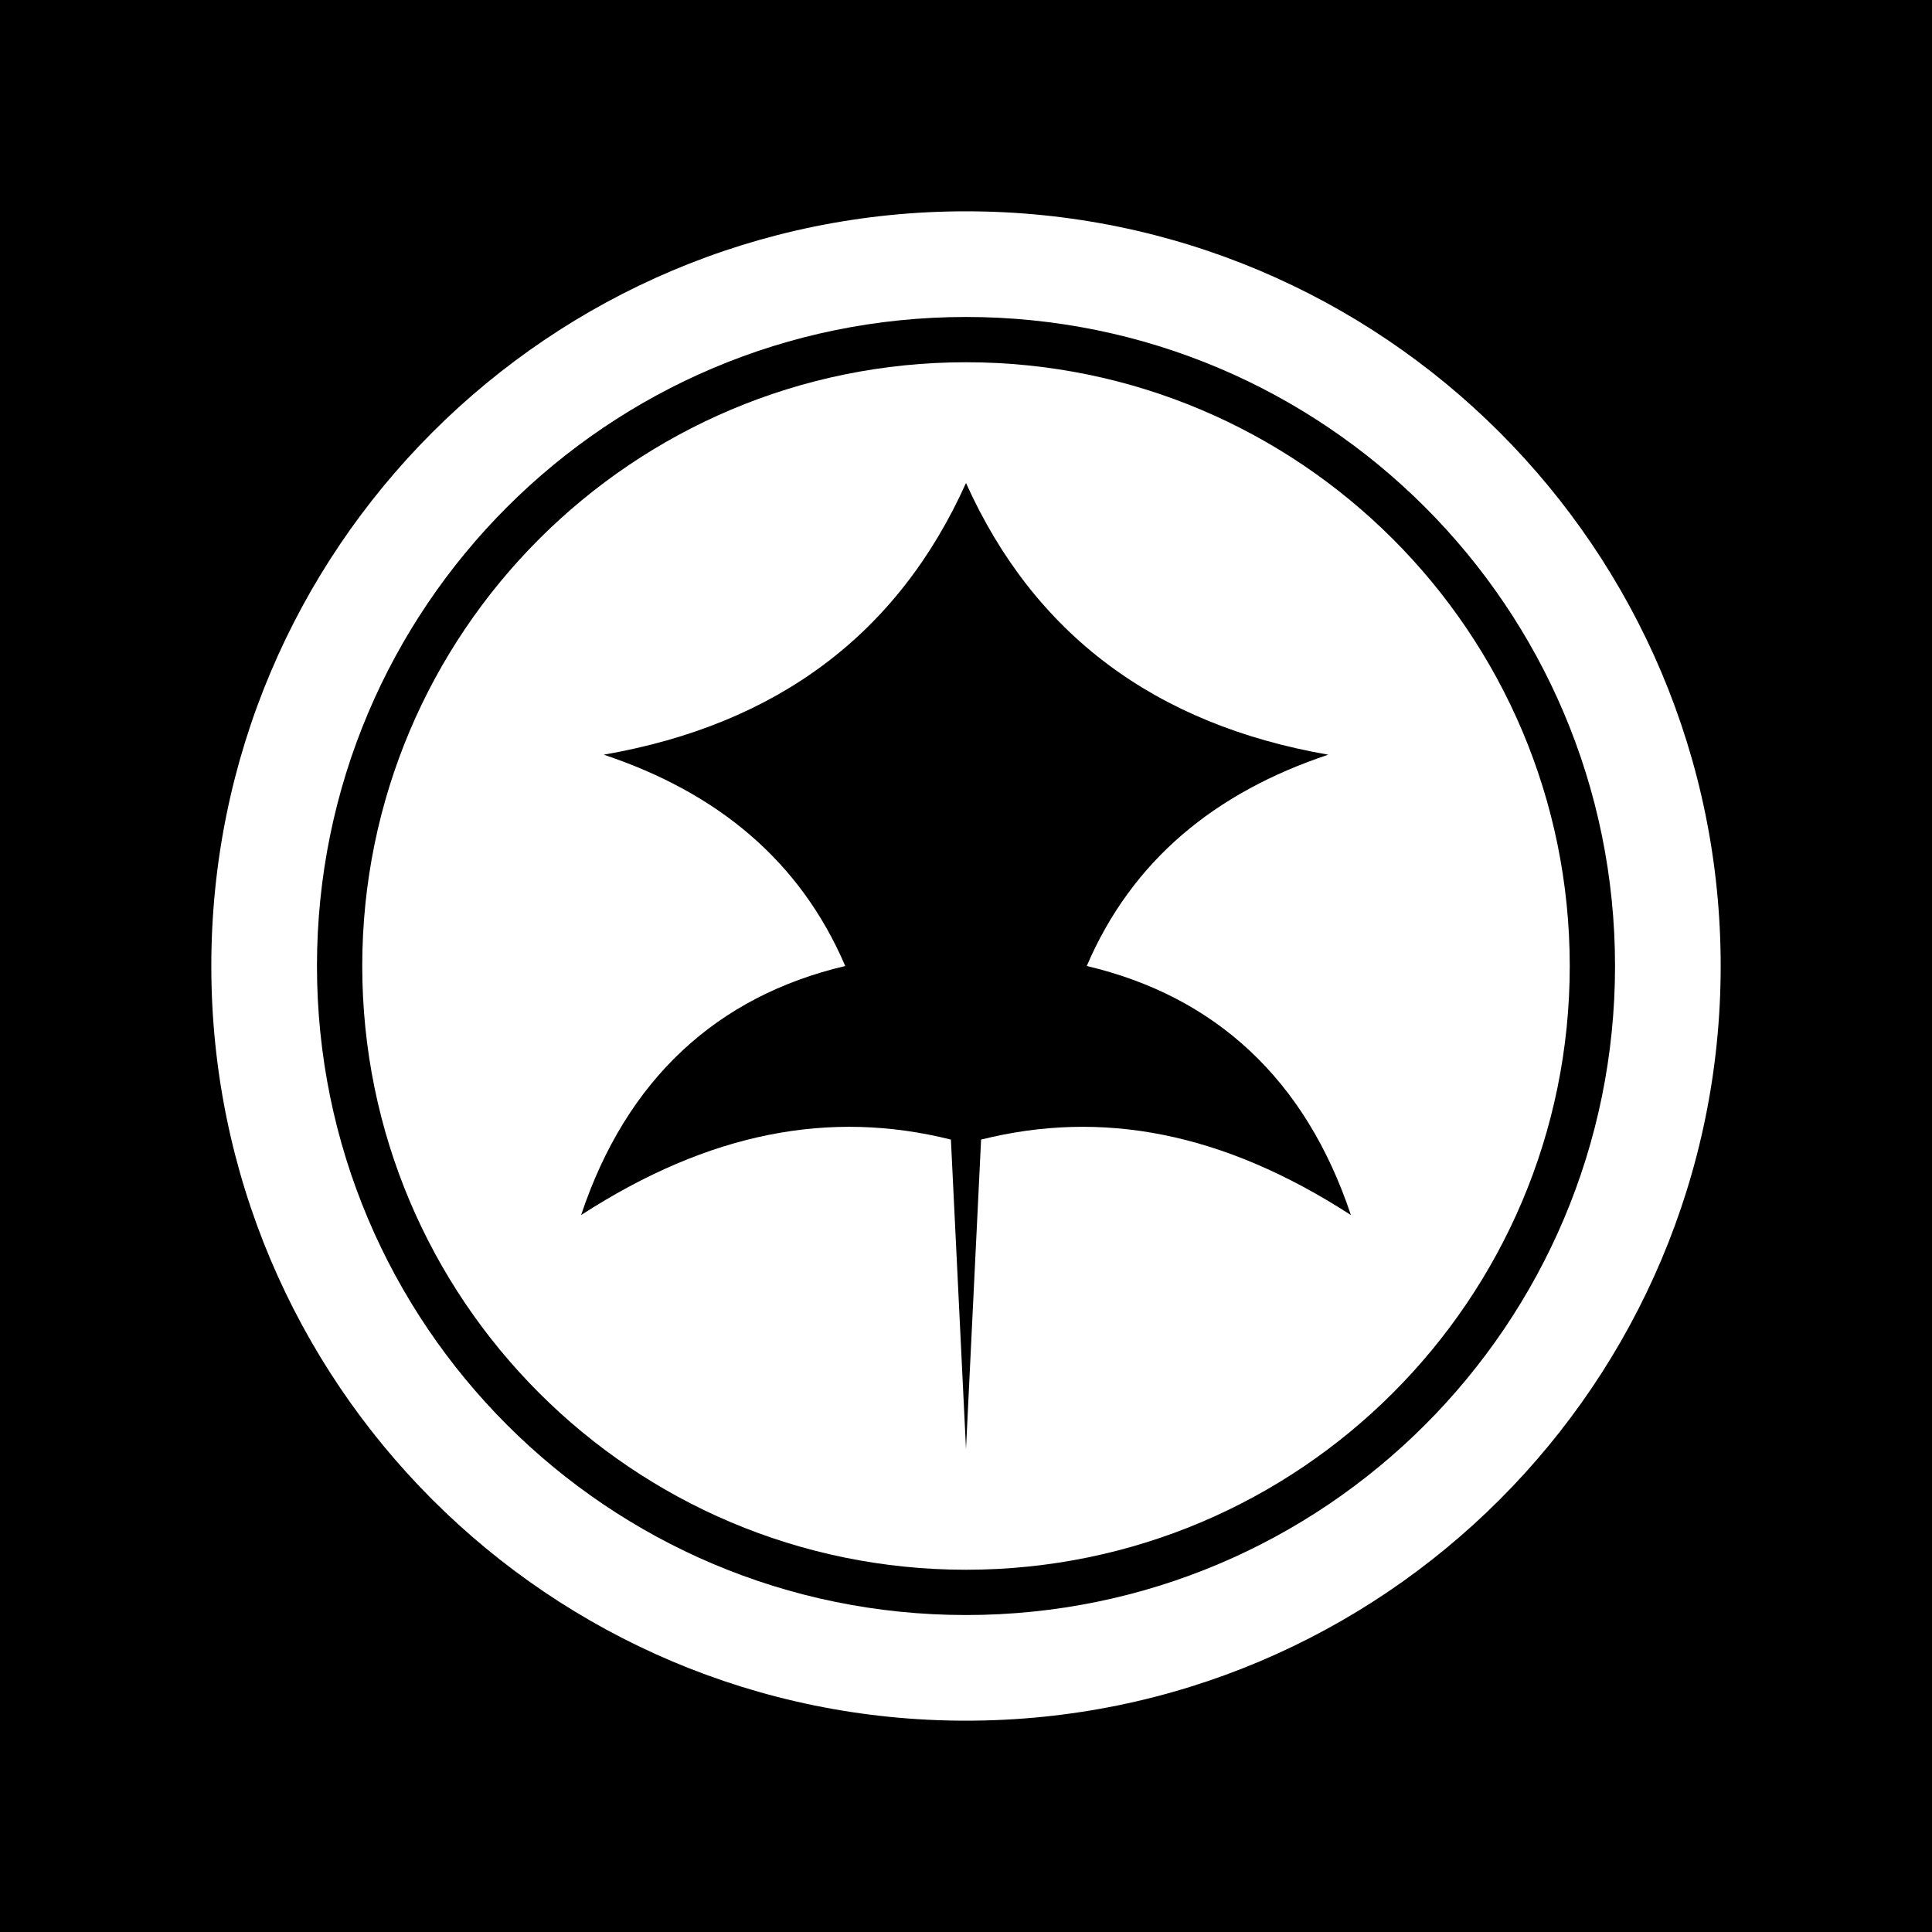
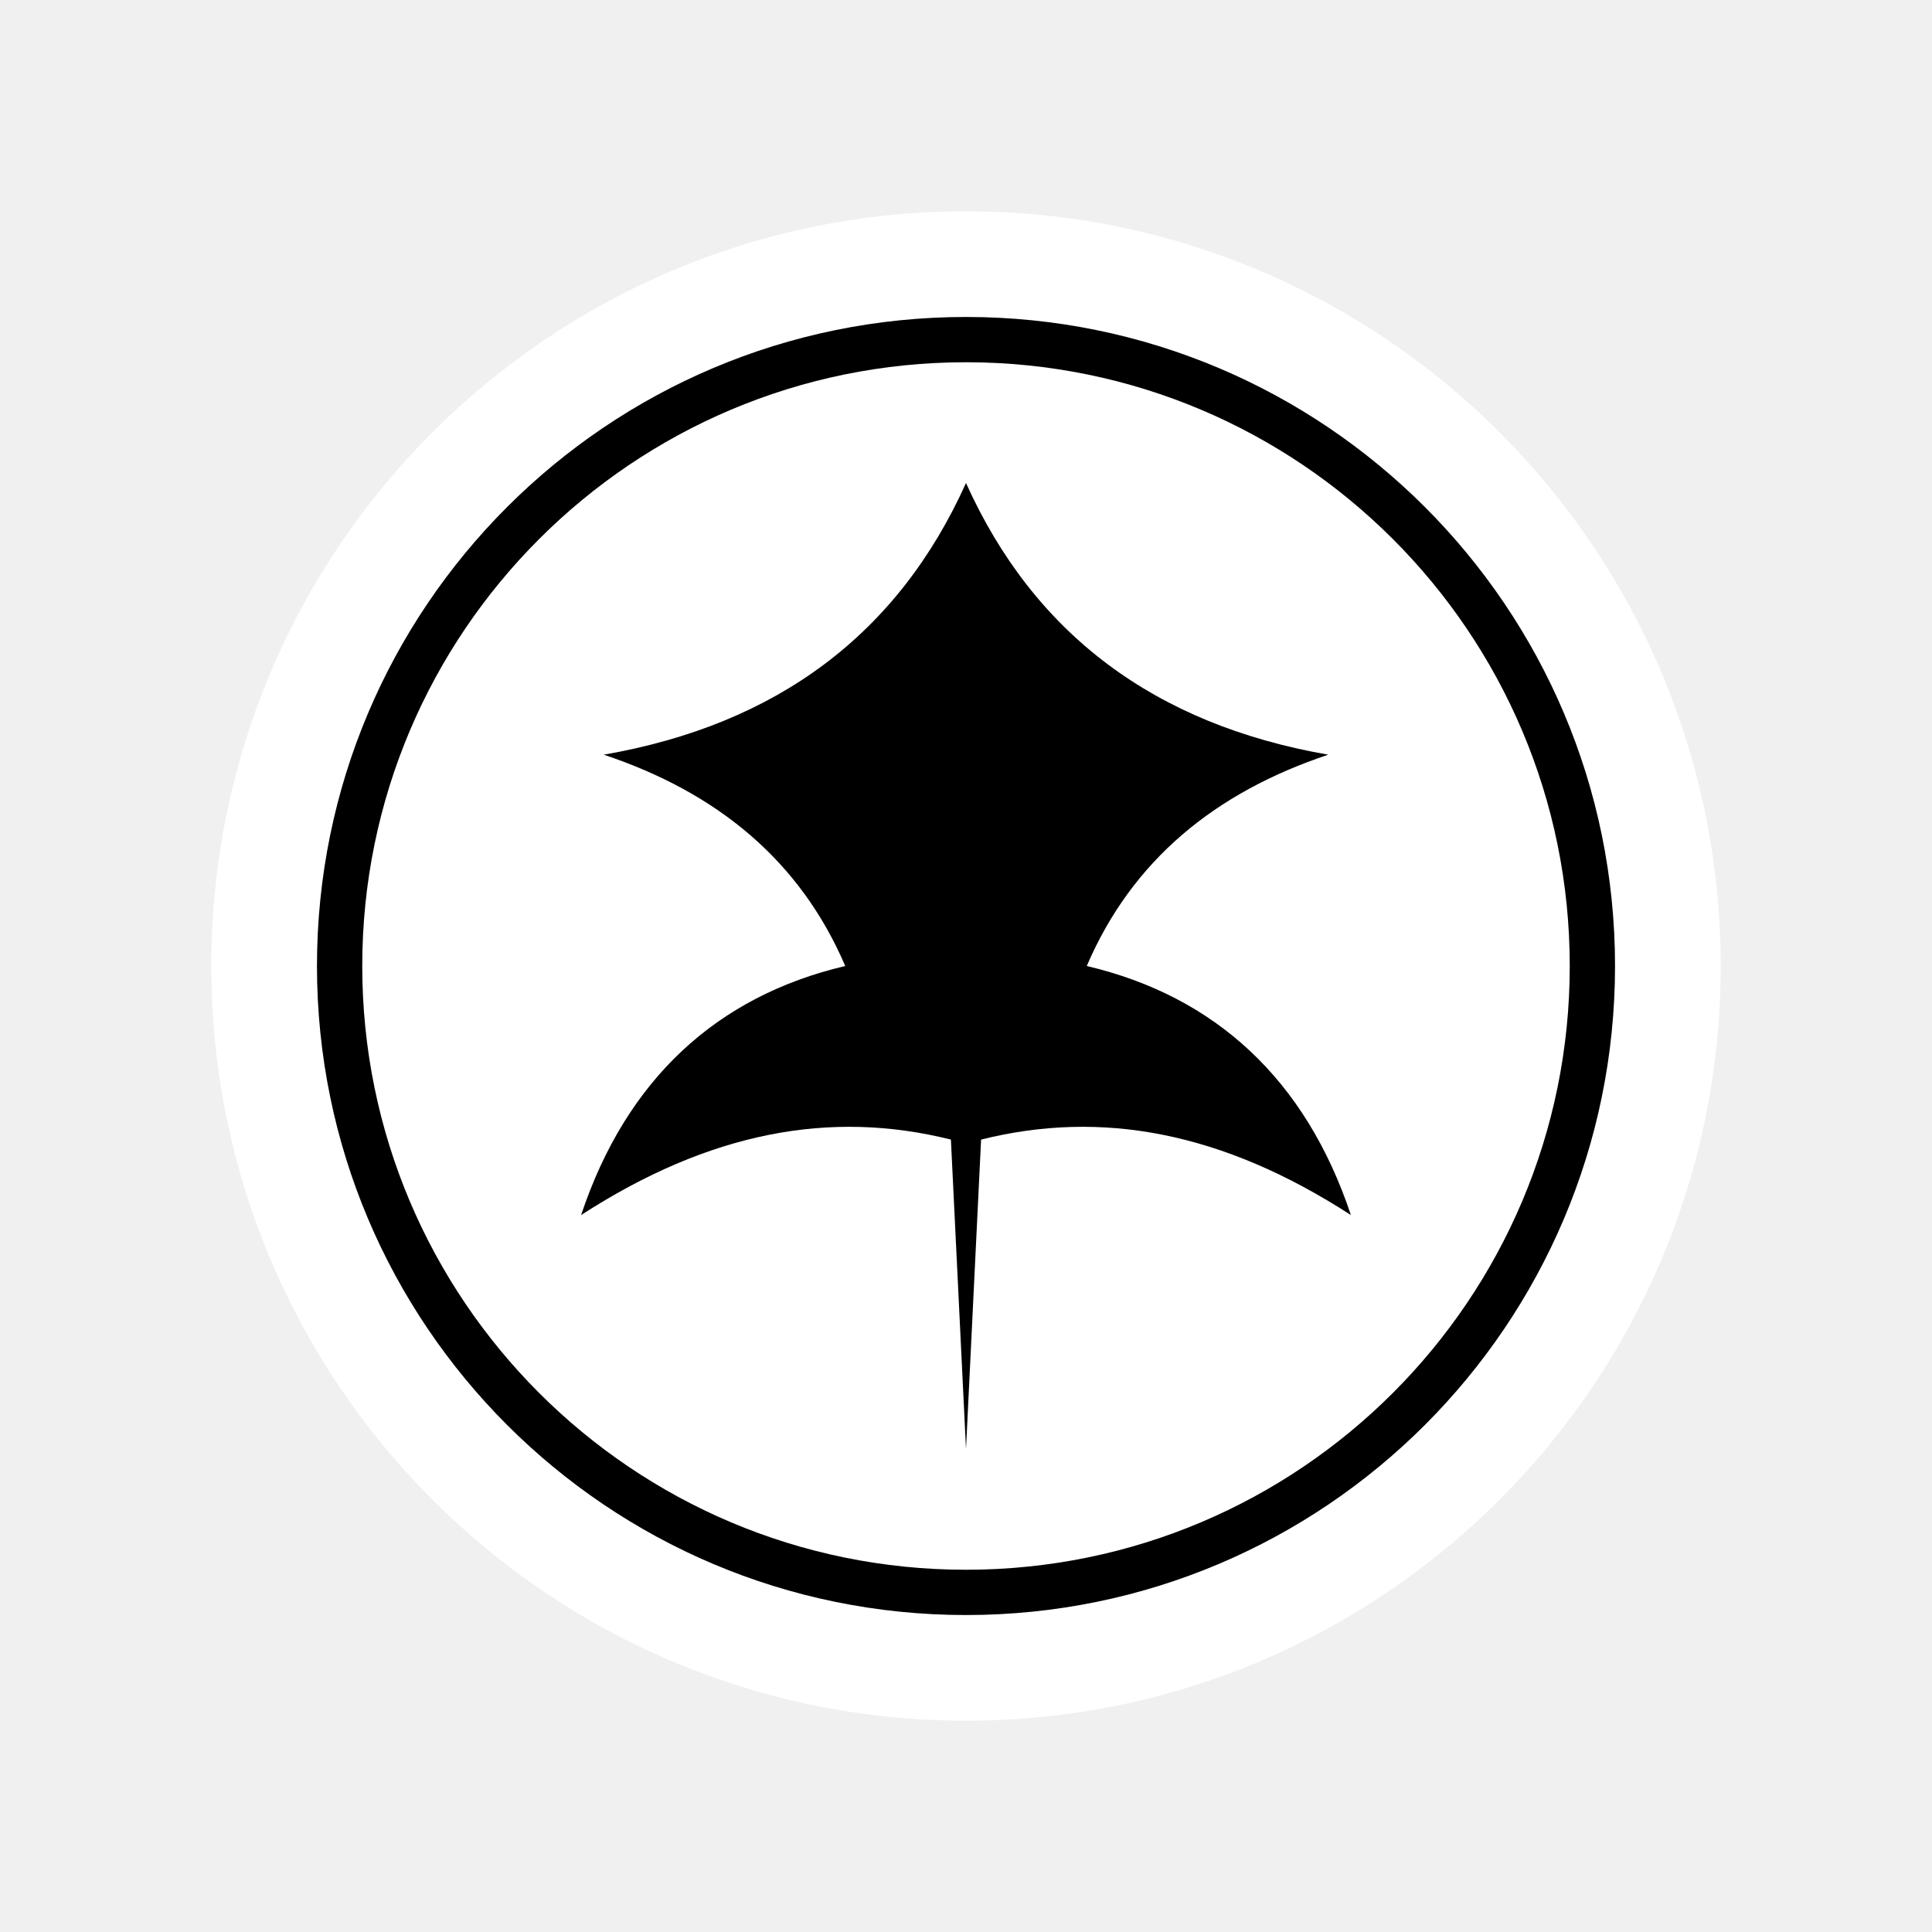
<svg xmlns="http://www.w3.org/2000/svg" viewBox="0 0 512 512">
-   <path d="M0 0h512v512H0z" />
  <g fill="#fff">
    <circle cx="256" cy="256" r="200" />
    <circle cx="256" cy="256" r="172" fill="#000" />
    <circle cx="256" cy="256" r="160" />
    <path fill="#000" d="M256 128c-18 40-50 64-96 72 30 10 52 28 64 56-34 8-58 30-70 66 34-22 66-28 98-20l4 82 4-82c32-8 64-2 98 20-12-36-36-58-70-66 12-28 34-46 64-56-46-8-78-32-96-72z" />
  </g>
</svg>
